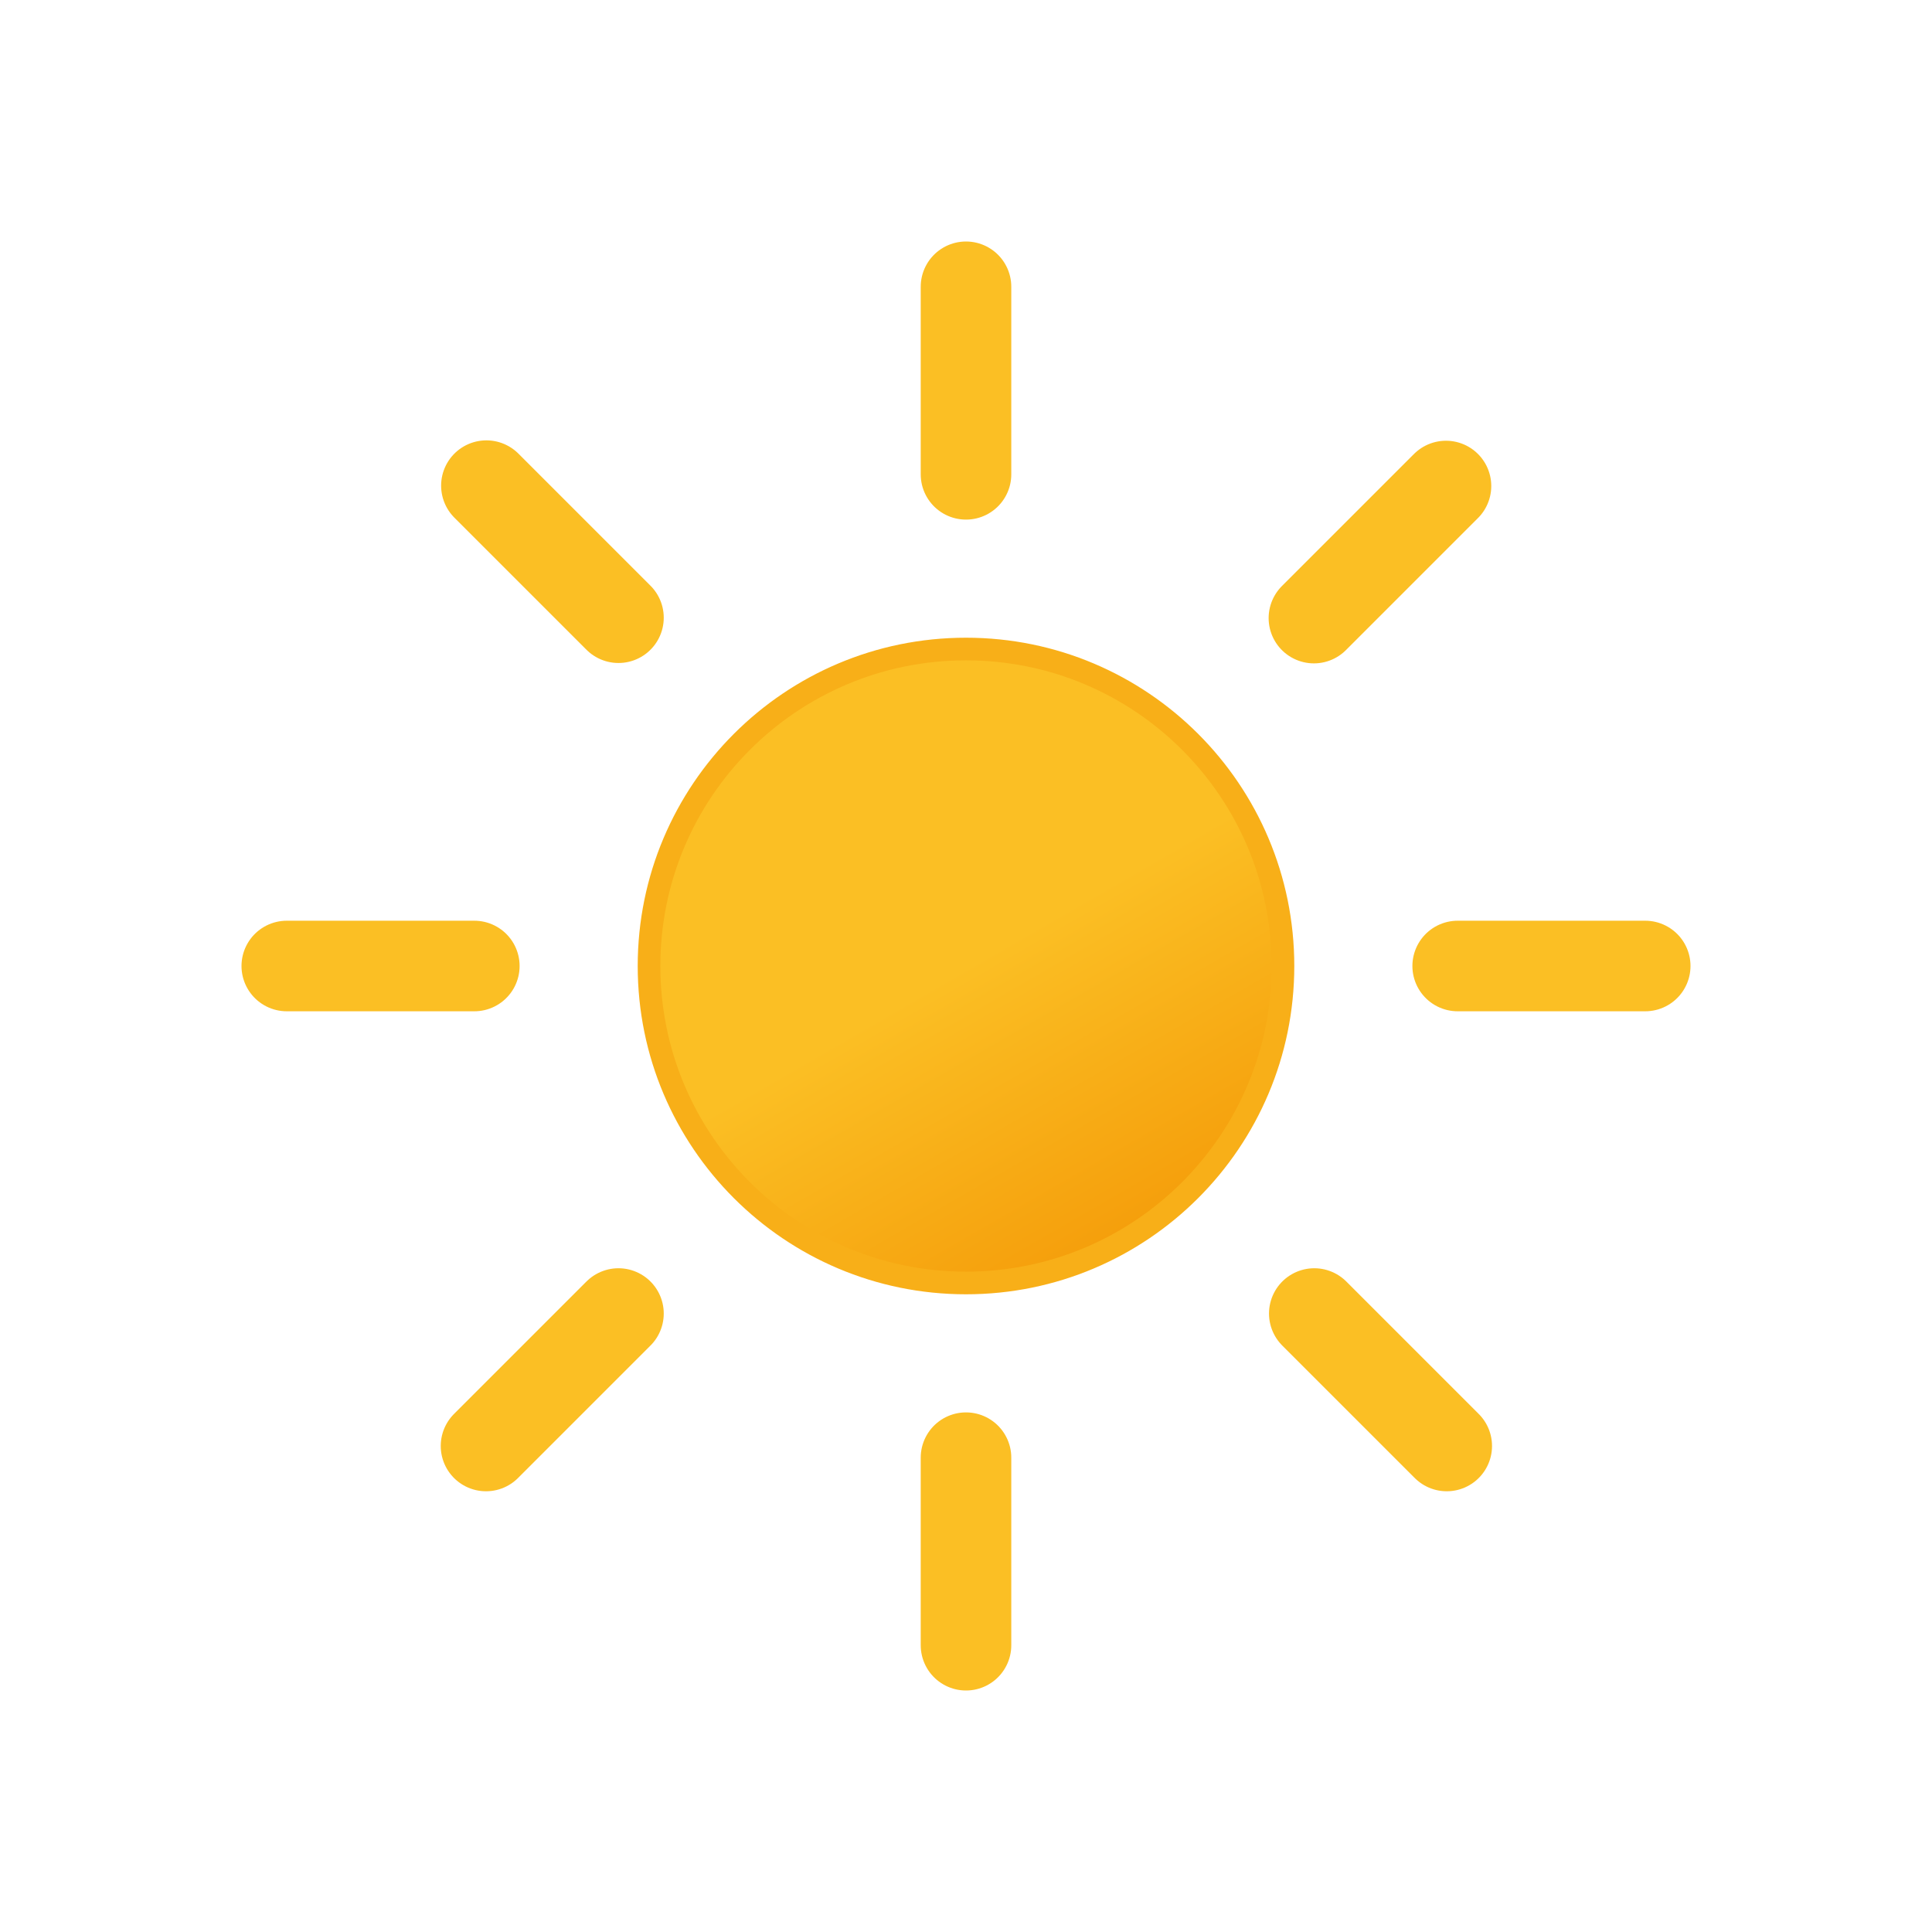
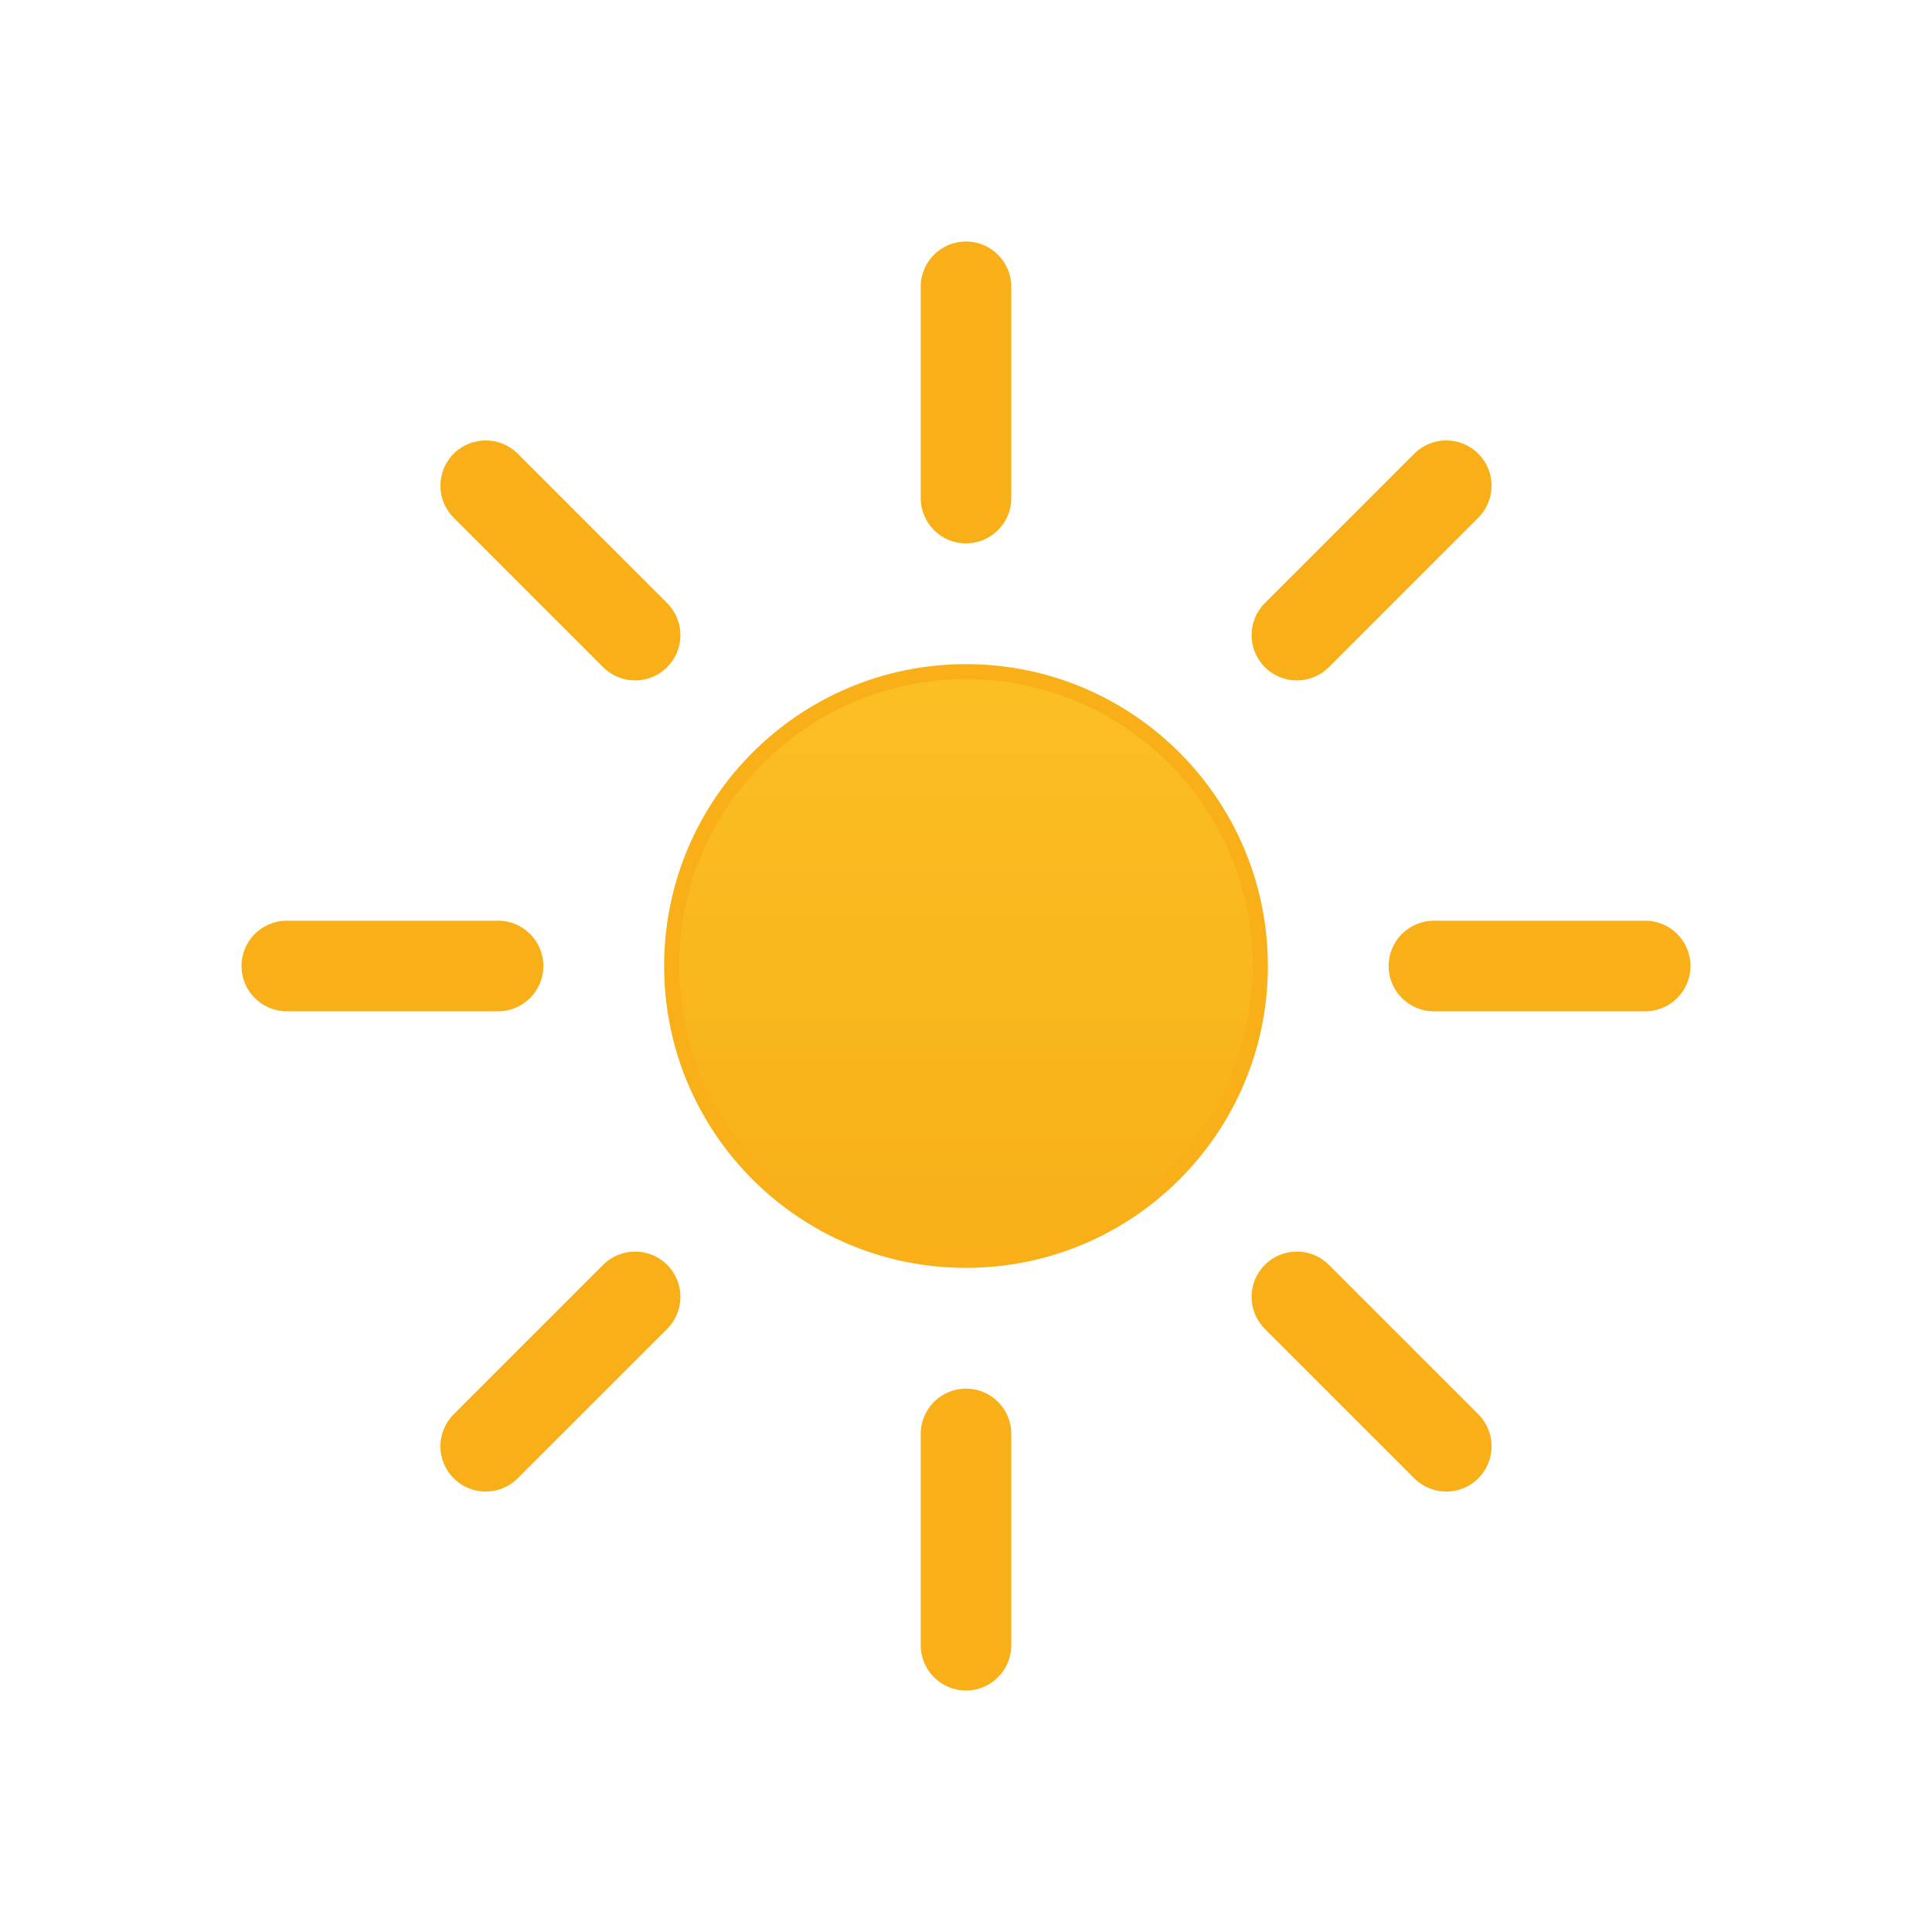
- <svg xmlns="http://www.w3.org/2000/svg" xmlns:xlink="http://www.w3.org/1999/xlink" viewBox="0 0 512 512">
+ <svg xmlns="http://www.w3.org/2000/svg" viewBox="0 0 128 128" fill="none">
+   <g id="clear-day">
+     <g id="Sun">
+       <circle id="Core" cx="64" cy="64" r="19.5" fill="url(#paint0_linear_1802_5186)" stroke="#F8AF18" />
+       <g id="Rays">
+         <path d="M61 19C61 17.343 62.343 16 64 16C65.657 16 67 17.343 67 19V33C67 34.657 65.657 36 64 36C62.343 36 61 34.657 61 33V19Z" fill="#F8AF18" />
+         <path d="M93.698 30.059C94.87 28.887 96.77 28.887 97.941 30.059C99.113 31.23 99.113 33.13 97.941 34.301L88.042 44.201C86.87 45.373 84.971 45.373 83.799 44.201C82.627 43.029 82.627 41.13 83.799 39.958L93.698 30.059Z" fill="#F8AF18" />
+         <path d="M109 61C110.657 61 112 62.343 112 64C112 65.657 110.657 67 109 67H95C93.343 67 92 65.657 92 64C92 62.343 93.343 61 95 61H109Z" fill="#F8AF18" />
+         <path d="M97.941 93.698C99.113 94.87 99.113 96.77 97.941 97.941C96.77 99.113 94.87 99.113 93.698 97.941L83.799 88.042C82.627 86.87 82.627 84.971 83.799 83.799C84.971 82.627 86.87 82.627 88.042 83.799L97.941 93.698Z" fill="#F8AF18" />
+         <path d="M61 95C61 93.343 62.343 92 64 92C65.657 92 67 93.343 67 95V109C67 110.657 65.657 112 64 112C62.343 112 61 110.657 61 109V95Z" fill="#F8AF18" />
+         <path d="M39.958 83.799C41.13 82.627 43.029 82.627 44.201 83.799C45.373 84.971 45.373 86.87 44.201 88.042L34.301 97.941C33.13 99.113 31.23 99.113 30.059 97.941C28.887 96.77 28.887 94.87 30.059 93.698L39.958 83.799Z" fill="#F8AF18" />
+         <path d="M33 61C34.657 61 36 62.343 36 64C36 65.657 34.657 67 33 67H19C17.343 67 16 65.657 16 64C16 62.343 17.343 61 19 61H33Z" fill="#F8AF18" />
+         <path d="M44.201 39.958C45.373 41.13 45.373 43.029 44.201 44.201C43.029 45.373 41.13 45.373 39.958 44.201L30.059 34.301C28.887 33.13 28.887 31.23 30.059 30.059C31.23 28.887 33.13 28.887 34.301 30.059L44.201 39.958Z" fill="#F8AF18" />
+       </g>
+     </g>
+   </g>
  <defs>
-     <linearGradient id="a" x1="150" x2="234" y1="119.2" y2="264.8" gradientUnits="userSpaceOnUse">
-       <stop offset="0" stop-color="#fbbf24" />
-       <stop offset=".5" stop-color="#fbbf24" />
-       <stop offset="1" stop-color="#f59e0b" />
+     <linearGradient id="paint0_linear_1802_5186" x1="64" y1="44" x2="64" y2="84" gradientUnits="userSpaceOnUse">
+       <stop stop-color="#FBBF24" />
+       <stop offset="1" stop-color="#F8AF18" />
    </linearGradient>
-     <symbol id="b" viewBox="0 0 384 384">
-       <circle cx="192" cy="192" r="84" fill="url(#a)" stroke="#f8af18" stroke-miterlimit="10" stroke-width="6" />
-       <path fill="none" stroke="#fbbf24" stroke-linecap="round" stroke-miterlimit="10" stroke-width="24" d="M192 61.7V12m0 360v-49.7m92.2-222.5 35-35M64.8 319.2l35.1-35.1m0-184.4-35-35m254.5 254.5-35.1-35.1M61.7 192H12m360 0h-49.7">
-         <animateTransform additive="sum" attributeName="transform" dur="6s" repeatCount="indefinite" type="rotate" values="0 192 192; 45 192 192" />
-       </path>
-     </symbol>
  </defs>
-   <use xlink:href="#b" width="384" height="384" transform="translate(64 64)" />
</svg>
